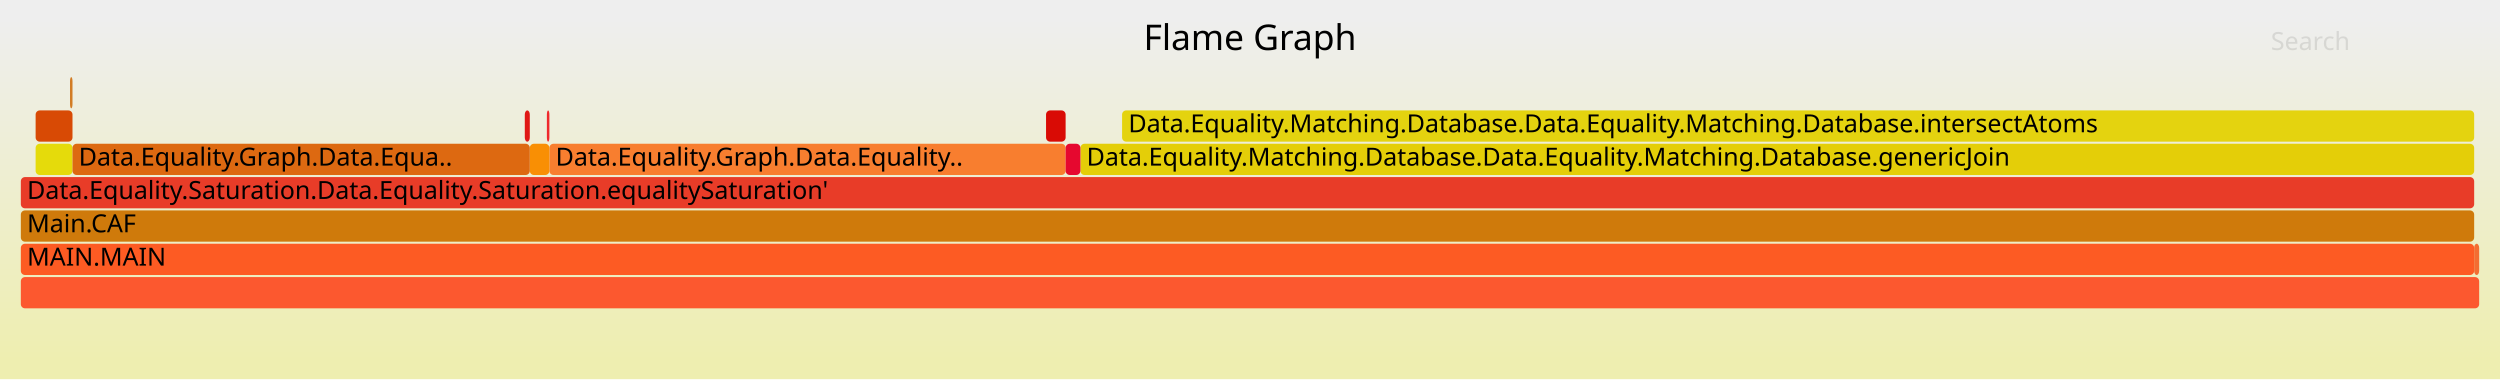
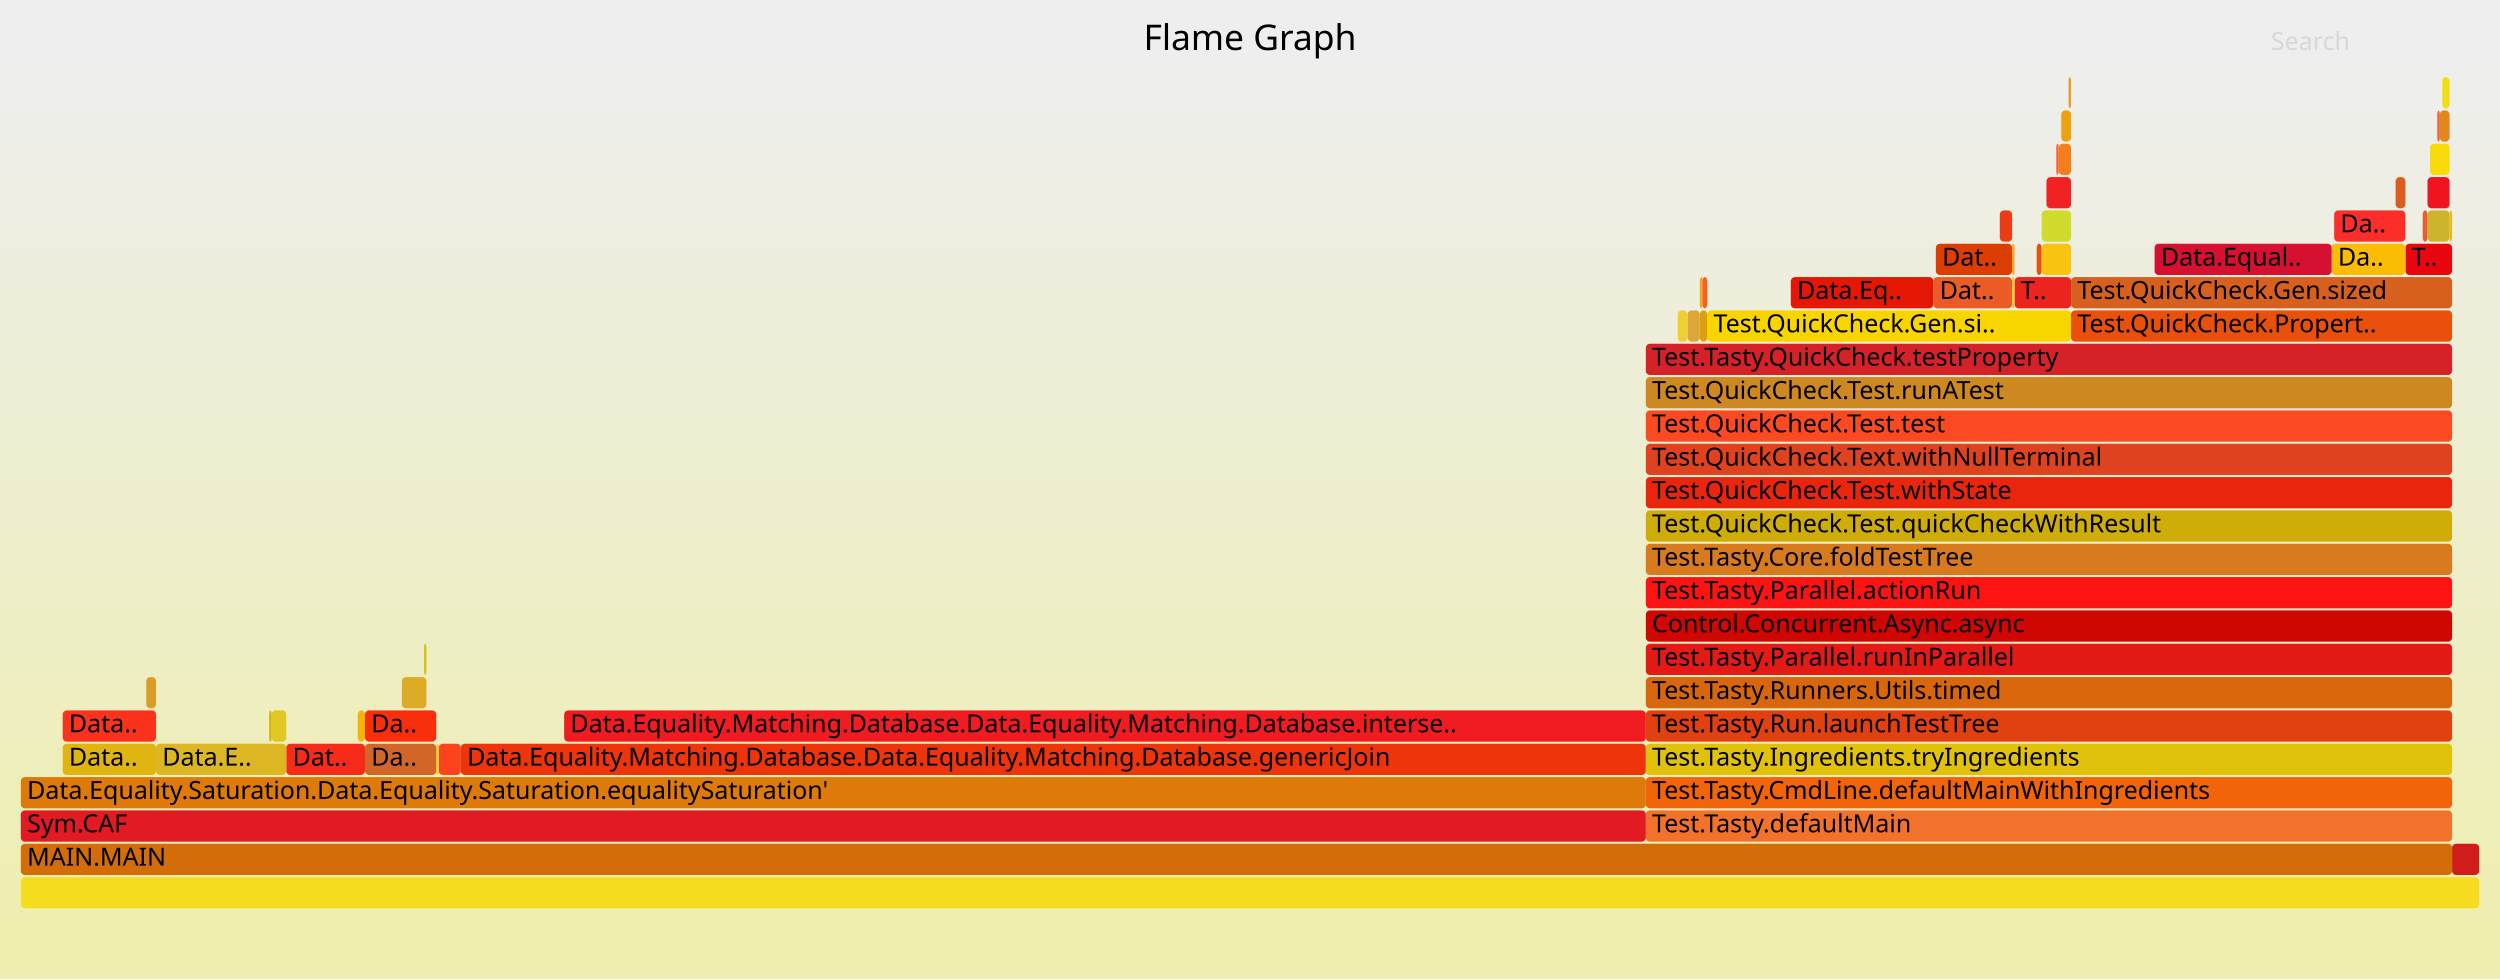
- <svg xmlns="http://www.w3.org/2000/svg" version="1.1" width="1200" height="182" viewBox="0 0 1200 182">
+ <svg xmlns="http://www.w3.org/2000/svg" version="1.1" width="1200" height="470" viewBox="0 0 1200 470">
  <defs>
    <linearGradient id="background" y1="0" y2="1" x1="0" x2="0">
      <stop stop-color="#eeeeee" offset="5%" />
      <stop stop-color="#eeeeb0" offset="95%" />
    </linearGradient>
  </defs>
  <style type="text/css">
	.func_g:hover { stroke:black; stroke-width:0.5; cursor:pointer; }
</style>
-   <rect x="0.0" y="0" width="1200.0" height="182.0" fill="url(#background)" />
+   <rect x="0.0" y="0" width="1200.0" height="470.0" fill="url(#background)" />
  <text text-anchor="middle" x="600.00" y="24" font-size="17" font-family="Verdana" fill="rgb(0,0,0)">Flame Graph</text>
-   <text text-anchor="" x="10.00" y="165" font-size="12" font-family="Verdana" fill="rgb(0,0,0)" id="details"> </text>
+   <text text-anchor="" x="10.00" y="453" font-size="12" font-family="Verdana" fill="rgb(0,0,0)" id="details"> </text>
  <text text-anchor="" x="10.00" y="24" font-size="12" font-family="Verdana" fill="rgb(0,0,0)" id="unzoom" style="opacity:0.0;cursor:pointer">Reset Zoom</text>
  <text text-anchor="" x="1090.00" y="24" font-size="12" font-family="Verdana" fill="rgb(0,0,0)" id="search" style="opacity:0.1;cursor:pointer">Search</text>
-   <text text-anchor="" x="1090.00" y="165" font-size="12" font-family="Verdana" fill="rgb(0,0,0)" id="matched"> </text>
-   <g class="func_g">
-     <rect x="10.0" y="85" width="1177.6" height="15.0" fill="rgb(232,60,40)" rx="2" ry="2" />
-     <text text-anchor="" x="13.00" y="95.5" font-size="12" font-family="Verdana" fill="rgb(0,0,0)">Data.Equality.Saturation.Data.Equality.Saturation.equalitySaturation'</text>
-   </g>
-   <g class="func_g">
-     <rect x="10.0" y="101" width="1177.6" height="15.0" fill="rgb(207,122,11)" rx="2" ry="2" />
-     <text text-anchor="" x="13.00" y="111.5" font-size="12" font-family="Verdana" fill="rgb(0,0,0)">Main.CAF</text>
-   </g>
-   <g class="func_g">
-     <rect x="538.6" y="53" width="649.0" height="15.0" fill="rgb(228,211,15)" rx="2" ry="2" />
-     <text text-anchor="" x="541.64" y="63.5" font-size="12" font-family="Verdana" fill="rgb(0,0,0)">Data.Equality.Matching.Database.Data.Equality.Matching.Database.intersectAtoms</text>
-   </g>
-   <g class="func_g">
-     <rect x="10.0" y="117" width="1177.6" height="15.0" fill="rgb(253,91,35)" rx="2" ry="2" />
-     <text text-anchor="" x="13.00" y="127.5" font-size="12" font-family="Verdana" fill="rgb(0,0,0)">MAIN.MAIN</text>
-   </g>
-   <g class="func_g">
-     <rect x="1187.6" y="117" width="2.4" height="15.0" fill="rgb(243,109,50)" rx="2" ry="2" />
-     <text text-anchor="" x="1190.64" y="127.5" font-size="12" font-family="Verdana" fill="rgb(0,0,0)" />
-   </g>
-   <g class="func_g">
-     <rect x="17.1" y="53" width="17.7" height="15.0" fill="rgb(216,74,5)" rx="2" ry="2" />
-     <text text-anchor="" x="20.08" y="63.5" font-size="12" font-family="Verdana" fill="rgb(0,0,0)" />
-   </g>
-   <g class="func_g">
-     <rect x="251.9" y="53" width="2.4" height="15.0" fill="rgb(224,24,21)" rx="2" ry="2" />
-     <text text-anchor="" x="254.90" y="63.5" font-size="12" font-family="Verdana" fill="rgb(0,0,0)" />
-   </g>
-   <g class="func_g">
-     <rect x="17.1" y="69" width="17.7" height="15.0" fill="rgb(229,219,11)" rx="2" ry="2" />
-     <text text-anchor="" x="20.08" y="79.5" font-size="12" font-family="Verdana" fill="rgb(0,0,0)" />
-   </g>
-   <g class="func_g">
-     <rect x="10.0" y="133" width="1180.0" height="15.0" fill="rgb(252,88,47)" rx="2" ry="2" />
-     <text text-anchor="" x="13.00" y="143.5" font-size="12" font-family="Verdana" fill="rgb(0,0,0)" />
-   </g>
-   <g class="func_g">
-     <rect x="502.1" y="53" width="9.4" height="15.0" fill="rgb(217,11,5)" rx="2" ry="2" />
-     <text text-anchor="" x="505.06" y="63.5" font-size="12" font-family="Verdana" fill="rgb(0,0,0)" />
-   </g>
-   <g class="func_g">
-     <rect x="33.6" y="37" width="1.2" height="15.0" fill="rgb(210,124,37)" rx="2" ry="2" />
-     <text text-anchor="" x="36.60" y="47.5" font-size="12" font-family="Verdana" fill="rgb(0,0,0)" />
-   </g>
-   <g class="func_g">
-     <rect x="518.6" y="69" width="669.0" height="15.0" fill="rgb(228,206,8)" rx="2" ry="2" />
-     <text text-anchor="" x="521.58" y="79.5" font-size="12" font-family="Verdana" fill="rgb(0,0,0)">Data.Equality.Matching.Database.Data.Equality.Matching.Database.genericJoin</text>
-   </g>
-   <g class="func_g">
-     <rect x="263.7" y="69" width="247.8" height="15.0" fill="rgb(248,126,47)" rx="2" ry="2" />
-     <text text-anchor="" x="266.70" y="79.5" font-size="12" font-family="Verdana" fill="rgb(0,0,0)">Data.Equality.Graph.Data.Equality..</text>
-   </g>
-   <g class="func_g">
-     <rect x="511.5" y="69" width="7.1" height="15.0" fill="rgb(230,8,47)" rx="2" ry="2" />
-     <text text-anchor="" x="514.50" y="79.5" font-size="12" font-family="Verdana" fill="rgb(0,0,0)" />
-   </g>
-   <g class="func_g">
-     <rect x="254.3" y="69" width="9.4" height="15.0" fill="rgb(249,143,4)" rx="2" ry="2" />
-     <text text-anchor="" x="257.26" y="79.5" font-size="12" font-family="Verdana" fill="rgb(0,0,0)" />
-   </g>
-   <g class="func_g">
-     <rect x="34.8" y="69" width="219.5" height="15.0" fill="rgb(221,105,17)" rx="2" ry="2" />
-     <text text-anchor="" x="37.78" y="79.5" font-size="12" font-family="Verdana" fill="rgb(0,0,0)">Data.Equality.Graph.Data.Equa..</text>
-   </g>
-   <g class="func_g">
-     <rect x="262.5" y="53" width="1.2" height="15.0" fill="rgb(239,41,44)" rx="2" ry="2" />
-     <text text-anchor="" x="265.52" y="63.5" font-size="12" font-family="Verdana" fill="rgb(0,0,0)" />
+   <text text-anchor="" x="1090.00" y="453" font-size="12" font-family="Verdana" fill="rgb(0,0,0)" id="matched"> </text>
+   <g class="func_g">
+     <rect x="1154.6" y="117" width="22.4" height="15.0" fill="rgb(233,7,15)" rx="2" ry="2" />
+     <text text-anchor="" x="1157.60" y="127.5" font-size="12" font-family="Verdana" fill="rgb(0,0,0)">T..</text>
+   </g>
+   <g class="func_g">
+     <rect x="790.0" y="325" width="387.0" height="15.0" fill="rgb(215,102,12)" rx="2" ry="2" />
+     <text text-anchor="" x="792.98" y="335.5" font-size="12" font-family="Verdana" fill="rgb(0,0,0)">Test.Tasty.Runners.Utils.timed</text>
+   </g>
+   <g class="func_g">
+     <rect x="928.0" y="133" width="37.8" height="15.0" fill="rgb(235,91,38)" rx="2" ry="2" />
+     <text text-anchor="" x="931.04" y="143.5" font-size="12" font-family="Verdana" fill="rgb(0,0,0)">Dat..</text>
+   </g>
+   <g class="func_g">
+     <rect x="1119.2" y="117" width="35.4" height="15.0" fill="rgb(251,188,4)" rx="2" ry="2" />
+     <text text-anchor="" x="1122.20" y="127.5" font-size="12" font-family="Verdana" fill="rgb(0,0,0)">Da..</text>
+   </g>
+   <g class="func_g">
+     <rect x="790.0" y="261" width="387.0" height="15.0" fill="rgb(216,122,30)" rx="2" ry="2" />
+     <text text-anchor="" x="792.98" y="271.5" font-size="12" font-family="Verdana" fill="rgb(0,0,0)">Test.Tasty.Core.foldTestTree</text>
+   </g>
+   <g class="func_g">
+     <rect x="1177.0" y="405" width="13.0" height="15.0" fill="rgb(208,28,26)" rx="2" ry="2" />
+     <text text-anchor="" x="1180.02" y="415.5" font-size="12" font-family="Verdana" fill="rgb(0,0,0)" />
+   </g>
+   <g class="func_g">
+     <rect x="859.6" y="133" width="68.4" height="15.0" fill="rgb(227,23,4)" rx="2" ry="2" />
+     <text text-anchor="" x="862.60" y="143.5" font-size="12" font-family="Verdana" fill="rgb(0,0,0)">Data.Eq..</text>
+   </g>
+   <g class="func_g">
+     <rect x="817.1" y="133" width="2.4" height="15.0" fill="rgb(251,95,25)" rx="2" ry="2" />
+     <text text-anchor="" x="820.12" y="143.5" font-size="12" font-family="Verdana" fill="rgb(0,0,0)" />
+   </g>
+   <g class="func_g">
+     <rect x="790.0" y="181" width="387.0" height="15.0" fill="rgb(205,136,33)" rx="2" ry="2" />
+     <text text-anchor="" x="792.98" y="191.5" font-size="12" font-family="Verdana" fill="rgb(0,0,0)">Test.QuickCheck.Test.runATest</text>
+   </g>
+   <g class="func_g">
+     <rect x="982.3" y="85" width="11.8" height="15.0" fill="rgb(240,35,34)" rx="2" ry="2" />
+     <text text-anchor="" x="985.32" y="95.5" font-size="12" font-family="Verdana" fill="rgb(0,0,0)" />
+   </g>
+   <g class="func_g">
+     <rect x="137.4" y="357" width="37.8" height="15.0" fill="rgb(246,43,25)" rx="2" ry="2" />
+     <text text-anchor="" x="140.44" y="367.5" font-size="12" font-family="Verdana" fill="rgb(0,0,0)">Dat..</text>
+   </g>
+   <g class="func_g">
+     <rect x="210.6" y="357" width="10.6" height="15.0" fill="rgb(252,67,28)" rx="2" ry="2" />
+     <text text-anchor="" x="213.60" y="367.5" font-size="12" font-family="Verdana" fill="rgb(0,0,0)" />
+   </g>
+   <g class="func_g">
+     <rect x="209.4" y="357" width="1.2" height="15.0" fill="rgb(253,209,40)" rx="2" ry="2" />
+     <text text-anchor="" x="212.42" y="367.5" font-size="12" font-family="Verdana" fill="rgb(0,0,0)" />
+   </g>
+   <g class="func_g">
+     <rect x="270.8" y="341" width="519.2" height="15.0" fill="rgb(241,28,33)" rx="2" ry="2" />
+     <text text-anchor="" x="273.78" y="351.5" font-size="12" font-family="Verdana" fill="rgb(0,0,0)">Data.Equality.Matching.Database.Data.Equality.Matching.Database.interse..</text>
+   </g>
+   <g class="func_g">
+     <rect x="1120.4" y="101" width="34.2" height="15.0" fill="rgb(251,46,41)" rx="2" ry="2" />
+     <text text-anchor="" x="1123.38" y="111.5" font-size="12" font-family="Verdana" fill="rgb(0,0,0)">Da..</text>
+   </g>
+   <g class="func_g">
+     <rect x="967.0" y="133" width="27.1" height="15.0" fill="rgb(235,36,29)" rx="2" ry="2" />
+     <text text-anchor="" x="969.98" y="143.5" font-size="12" font-family="Verdana" fill="rgb(0,0,0)">T..</text>
+   </g>
+   <g class="func_g">
+     <rect x="790.0" y="213" width="387.0" height="15.0" fill="rgb(222,66,30)" rx="2" ry="2" />
+     <text text-anchor="" x="792.98" y="223.5" font-size="12" font-family="Verdana" fill="rgb(0,0,0)">Test.QuickCheck.Text.withNullTerminal</text>
+   </g>
+   <g class="func_g">
+     <rect x="790.0" y="309" width="387.0" height="15.0" fill="rgb(227,26,21)" rx="2" ry="2" />
+     <text text-anchor="" x="792.98" y="319.5" font-size="12" font-family="Verdana" fill="rgb(0,0,0)">Test.Tasty.Parallel.runInParallel</text>
+   </g>
+   <g class="func_g">
+     <rect x="790.0" y="277" width="387.0" height="15.0" fill="rgb(253,20,18)" rx="2" ry="2" />
+     <text text-anchor="" x="792.98" y="287.5" font-size="12" font-family="Verdana" fill="rgb(0,0,0)">Test.Tasty.Parallel.actionRun</text>
+   </g>
+   <g class="func_g">
+     <rect x="790.0" y="165" width="387.0" height="15.0" fill="rgb(213,33,40)" rx="2" ry="2" />
+     <text text-anchor="" x="792.98" y="175.5" font-size="12" font-family="Verdana" fill="rgb(0,0,0)">Test.Tasty.QuickCheck.testProperty</text>
+   </g>
+   <g class="func_g">
+     <rect x="221.2" y="357" width="568.8" height="15.0" fill="rgb(237,52,11)" rx="2" ry="2" />
+     <text text-anchor="" x="224.22" y="367.5" font-size="12" font-family="Verdana" fill="rgb(0,0,0)">Data.Equality.Matching.Database.Data.Equality.Matching.Database.genericJoin</text>
+   </g>
+   <g class="func_g">
+     <rect x="959.9" y="101" width="5.9" height="15.0" fill="rgb(237,59,21)" rx="2" ry="2" />
+     <text text-anchor="" x="962.90" y="111.5" font-size="12" font-family="Verdana" fill="rgb(0,0,0)" />
+   </g>
+   <g class="func_g">
+     <rect x="790.0" y="245" width="387.0" height="15.0" fill="rgb(206,173,8)" rx="2" ry="2" />
+     <text text-anchor="" x="792.98" y="255.5" font-size="12" font-family="Verdana" fill="rgb(0,0,0)">Test.QuickCheck.Test.quickCheckWithResult</text>
+   </g>
+   <g class="func_g">
+     <rect x="790.0" y="389" width="387.0" height="15.0" fill="rgb(243,114,43)" rx="2" ry="2" />
+     <text text-anchor="" x="792.98" y="399.5" font-size="12" font-family="Verdana" fill="rgb(0,0,0)">Test.Tasty.defaultMain</text>
+   </g>
+   <g class="func_g">
+     <rect x="819.5" y="149" width="174.6" height="15.0" fill="rgb(249,213,0)" rx="2" ry="2" />
+     <text text-anchor="" x="822.48" y="159.5" font-size="12" font-family="Verdana" fill="rgb(0,0,0)">Test.QuickCheck.Gen.si..</text>
+   </g>
+   <g class="func_g">
+     <rect x="929.2" y="117" width="36.6" height="15.0" fill="rgb(220,61,1)" rx="2" ry="2" />
+     <text text-anchor="" x="932.22" y="127.5" font-size="12" font-family="Verdana" fill="rgb(0,0,0)">Dat..</text>
+   </g>
+   <g class="func_g">
+     <rect x="10.0" y="389" width="780.0" height="15.0" fill="rgb(225,26,35)" rx="2" ry="2" />
+     <text text-anchor="" x="13.00" y="399.5" font-size="12" font-family="Verdana" fill="rgb(0,0,0)">Sym.CAF</text>
+   </g>
+   <g class="func_g">
+     <rect x="1034.2" y="117" width="85.0" height="15.0" fill="rgb(214,16,48)" rx="2" ry="2" />
+     <text text-anchor="" x="1037.24" y="127.5" font-size="12" font-family="Verdana" fill="rgb(0,0,0)">Data.Equal..</text>
+   </g>
+   <g class="func_g">
+     <rect x="1165.2" y="101" width="10.6" height="15.0" fill="rgb(205,180,44)" rx="2" ry="2" />
+     <text text-anchor="" x="1168.22" y="111.5" font-size="12" font-family="Verdana" fill="rgb(0,0,0)" />
+   </g>
+   <g class="func_g">
+     <rect x="10.0" y="405" width="1167.0" height="15.0" fill="rgb(210,109,10)" rx="2" ry="2" />
+     <text text-anchor="" x="13.00" y="415.5" font-size="12" font-family="Verdana" fill="rgb(0,0,0)">MAIN.MAIN</text>
+   </g>
+   <g class="func_g">
+     <rect x="30.1" y="341" width="44.8" height="15.0" fill="rgb(251,50,28)" rx="2" ry="2" />
+     <text text-anchor="" x="33.06" y="351.5" font-size="12" font-family="Verdana" fill="rgb(0,0,0)">Data..</text>
+   </g>
+   <g class="func_g">
+     <rect x="1172.3" y="37" width="3.5" height="15.0" fill="rgb(239,223,18)" rx="2" ry="2" />
+     <text text-anchor="" x="1175.30" y="47.5" font-size="12" font-family="Verdana" fill="rgb(0,0,0)" />
+   </g>
+   <g class="func_g">
+     <rect x="74.9" y="357" width="62.5" height="15.0" fill="rgb(221,182,35)" rx="2" ry="2" />
+     <text text-anchor="" x="77.90" y="367.5" font-size="12" font-family="Verdana" fill="rgb(0,0,0)">Data.E..</text>
+   </g>
+   <g class="func_g">
+     <rect x="203.5" y="309" width="1.2" height="15.0" fill="rgb(211,197,23)" rx="2" ry="2" />
+     <text text-anchor="" x="206.52" y="319.5" font-size="12" font-family="Verdana" fill="rgb(0,0,0)" />
+   </g>
+   <g class="func_g">
+     <rect x="10.0" y="373" width="780.0" height="15.0" fill="rgb(221,122,9)" rx="2" ry="2" />
+     <text text-anchor="" x="13.00" y="383.5" font-size="12" font-family="Verdana" fill="rgb(0,0,0)">Data.Equality.Saturation.Data.Equality.Saturation.equalitySaturation'</text>
+   </g>
+   <g class="func_g">
+     <rect x="989.4" y="53" width="4.7" height="15.0" fill="rgb(237,161,14)" rx="2" ry="2" />
+     <text text-anchor="" x="992.40" y="63.5" font-size="12" font-family="Verdana" fill="rgb(0,0,0)" />
+   </g>
+   <g class="func_g">
+     <rect x="980.0" y="101" width="14.1" height="15.0" fill="rgb(208,219,45)" rx="2" ry="2" />
+     <text text-anchor="" x="982.96" y="111.5" font-size="12" font-family="Verdana" fill="rgb(0,0,0)" />
+   </g>
+   <g class="func_g">
+     <rect x="965.8" y="117" width="1.2" height="15.0" fill="rgb(251,165,38)" rx="2" ry="2" />
+     <text text-anchor="" x="968.80" y="127.5" font-size="12" font-family="Verdana" fill="rgb(0,0,0)" />
+   </g>
+   <g class="func_g">
+     <rect x="810.0" y="149" width="5.9" height="15.0" fill="rgb(220,167,54)" rx="2" ry="2" />
+     <text text-anchor="" x="813.04" y="159.5" font-size="12" font-family="Verdana" fill="rgb(0,0,0)" />
+   </g>
+   <g class="func_g">
+     <rect x="1162.9" y="101" width="2.3" height="15.0" fill="rgb(231,95,48)" rx="2" ry="2" />
+     <text text-anchor="" x="1165.86" y="111.5" font-size="12" font-family="Verdana" fill="rgb(0,0,0)" />
+   </g>
+   <g class="func_g">
+     <rect x="129.2" y="341" width="1.2" height="15.0" fill="rgb(211,182,2)" rx="2" ry="2" />
+     <text text-anchor="" x="132.18" y="351.5" font-size="12" font-family="Verdana" fill="rgb(0,0,0)" />
+   </g>
+   <g class="func_g">
+     <rect x="30.1" y="357" width="44.8" height="15.0" fill="rgb(224,180,17)" rx="2" ry="2" />
+     <text text-anchor="" x="33.06" y="367.5" font-size="12" font-family="Verdana" fill="rgb(0,0,0)">Data..</text>
+   </g>
+   <g class="func_g">
+     <rect x="175.2" y="357" width="34.2" height="15.0" fill="rgb(209,102,40)" rx="2" ry="2" />
+     <text text-anchor="" x="178.20" y="367.5" font-size="12" font-family="Verdana" fill="rgb(0,0,0)">Da..</text>
+   </g>
+   <g class="func_g">
+     <rect x="790.0" y="197" width="387.0" height="15.0" fill="rgb(251,74,33)" rx="2" ry="2" />
+     <text text-anchor="" x="792.98" y="207.5" font-size="12" font-family="Verdana" fill="rgb(0,0,0)">Test.QuickCheck.Test.test</text>
+   </g>
+   <g class="func_g">
+     <rect x="1175.8" y="101" width="1.2" height="15.0" fill="rgb(234,187,16)" rx="2" ry="2" />
+     <text text-anchor="" x="1178.84" y="111.5" font-size="12" font-family="Verdana" fill="rgb(0,0,0)" />
+   </g>
+   <g class="func_g">
+     <rect x="192.9" y="325" width="11.8" height="15.0" fill="rgb(220,172,38)" rx="2" ry="2" />
+     <text text-anchor="" x="195.90" y="335.5" font-size="12" font-family="Verdana" fill="rgb(0,0,0)" />
+   </g>
+   <g class="func_g">
+     <rect x="175.2" y="341" width="34.2" height="15.0" fill="rgb(247,47,12)" rx="2" ry="2" />
+     <text text-anchor="" x="178.20" y="351.5" font-size="12" font-family="Verdana" fill="rgb(0,0,0)">Da..</text>
+   </g>
+   <g class="func_g">
+     <rect x="130.4" y="341" width="7.0" height="15.0" fill="rgb(224,199,36)" rx="2" ry="2" />
+     <text text-anchor="" x="133.36" y="351.5" font-size="12" font-family="Verdana" fill="rgb(0,0,0)" />
+   </g>
+   <g class="func_g">
+     <rect x="790.0" y="293" width="387.0" height="15.0" fill="rgb(208,6,3)" rx="2" ry="2" />
+     <text text-anchor="" x="792.98" y="303.5" font-size="12" font-family="Verdana" fill="rgb(0,0,0)">Control.Concurrent.Async.async</text>
+   </g>
+   <g class="func_g">
+     <rect x="790.0" y="229" width="387.0" height="15.0" fill="rgb(233,37,14)" rx="2" ry="2" />
+     <text text-anchor="" x="792.98" y="239.5" font-size="12" font-family="Verdana" fill="rgb(0,0,0)">Test.QuickCheck.Test.withState</text>
+   </g>
+   <g class="func_g">
+     <rect x="805.3" y="149" width="4.7" height="15.0" fill="rgb(240,208,49)" rx="2" ry="2" />
+     <text text-anchor="" x="808.32" y="159.5" font-size="12" font-family="Verdana" fill="rgb(0,0,0)" />
+   </g>
+   <g class="func_g">
+     <rect x="1149.9" y="85" width="4.7" height="15.0" fill="rgb(219,92,29)" rx="2" ry="2" />
+     <text text-anchor="" x="1152.88" y="95.5" font-size="12" font-family="Verdana" fill="rgb(0,0,0)" />
+   </g>
+   <g class="func_g">
+     <rect x="171.7" y="341" width="3.5" height="15.0" fill="rgb(247,179,9)" rx="2" ry="2" />
+     <text text-anchor="" x="174.66" y="351.5" font-size="12" font-family="Verdana" fill="rgb(0,0,0)" />
+   </g>
+   <g class="func_g">
+     <rect x="977.6" y="117" width="2.4" height="15.0" fill="rgb(230,80,12)" rx="2" ry="2" />
+     <text text-anchor="" x="980.60" y="127.5" font-size="12" font-family="Verdana" fill="rgb(0,0,0)" />
+   </g>
+   <g class="func_g">
+     <rect x="980.0" y="117" width="14.1" height="15.0" fill="rgb(249,195,18)" rx="2" ry="2" />
+     <text text-anchor="" x="982.96" y="127.5" font-size="12" font-family="Verdana" fill="rgb(0,0,0)" />
+   </g>
+   <g class="func_g">
+     <rect x="1165.2" y="85" width="10.6" height="15.0" fill="rgb(239,20,32)" rx="2" ry="2" />
+     <text text-anchor="" x="1168.22" y="95.5" font-size="12" font-family="Verdana" fill="rgb(0,0,0)" />
+   </g>
+   <g class="func_g">
+     <rect x="1169.9" y="53" width="1.2" height="15.0" fill="rgb(243,96,53)" rx="2" ry="2" />
+     <text text-anchor="" x="1172.94" y="63.5" font-size="12" font-family="Verdana" fill="rgb(0,0,0)" />
+   </g>
+   <g class="func_g">
+     <rect x="10.0" y="421" width="1180.0" height="15.0" fill="rgb(246,221,32)" rx="2" ry="2" />
+     <text text-anchor="" x="13.00" y="431.5" font-size="12" font-family="Verdana" fill="rgb(0,0,0)" />
+   </g>
+   <g class="func_g">
+     <rect x="815.9" y="133" width="1.2" height="15.0" fill="rgb(245,165,37)" rx="2" ry="2" />
+     <text text-anchor="" x="818.94" y="143.5" font-size="12" font-family="Verdana" fill="rgb(0,0,0)" />
+   </g>
+   <g class="func_g">
+     <rect x="987.0" y="69" width="1.2" height="15.0" fill="rgb(251,99,51)" rx="2" ry="2" />
+     <text text-anchor="" x="990.04" y="79.5" font-size="12" font-family="Verdana" fill="rgb(0,0,0)" />
+   </g>
+   <g class="func_g">
+     <rect x="790.0" y="357" width="387.0" height="15.0" fill="rgb(225,194,11)" rx="2" ry="2" />
+     <text text-anchor="" x="792.98" y="367.5" font-size="12" font-family="Verdana" fill="rgb(0,0,0)">Test.Tasty.Ingredients.tryIngredients</text>
+   </g>
+   <g class="func_g">
+     <rect x="790.0" y="373" width="387.0" height="15.0" fill="rgb(241,100,10)" rx="2" ry="2" />
+     <text text-anchor="" x="792.98" y="383.5" font-size="12" font-family="Verdana" fill="rgb(0,0,0)">Test.Tasty.CmdLine.defaultMainWithIngredients</text>
+   </g>
+   <g class="func_g">
+     <rect x="815.9" y="149" width="3.6" height="15.0" fill="rgb(220,160,15)" rx="2" ry="2" />
+     <text text-anchor="" x="818.94" y="159.5" font-size="12" font-family="Verdana" fill="rgb(0,0,0)" />
+   </g>
+   <g class="func_g">
+     <rect x="70.2" y="325" width="4.7" height="15.0" fill="rgb(218,157,42)" rx="2" ry="2" />
+     <text text-anchor="" x="73.18" y="335.5" font-size="12" font-family="Verdana" fill="rgb(0,0,0)" />
+   </g>
+   <g class="func_g">
+     <rect x="965.8" y="133" width="1.2" height="15.0" fill="rgb(236,200,51)" rx="2" ry="2" />
+     <text text-anchor="" x="968.80" y="143.5" font-size="12" font-family="Verdana" fill="rgb(0,0,0)" />
+   </g>
+   <g class="func_g">
+     <rect x="994.1" y="133" width="182.9" height="15.0" fill="rgb(215,96,30)" rx="2" ry="2" />
+     <text text-anchor="" x="997.12" y="143.5" font-size="12" font-family="Verdana" fill="rgb(0,0,0)">Test.QuickCheck.Gen.sized</text>
+   </g>
+   <g class="func_g">
+     <rect x="1171.1" y="53" width="4.7" height="15.0" fill="rgb(224,136,28)" rx="2" ry="2" />
+     <text text-anchor="" x="1174.12" y="63.5" font-size="12" font-family="Verdana" fill="rgb(0,0,0)" />
+   </g>
+   <g class="func_g">
+     <rect x="992.9" y="37" width="1.2" height="15.0" fill="rgb(230,157,44)" rx="2" ry="2" />
+     <text text-anchor="" x="995.94" y="47.5" font-size="12" font-family="Verdana" fill="rgb(0,0,0)" />
+   </g>
+   <g class="func_g">
+     <rect x="790.0" y="341" width="387.0" height="15.0" fill="rgb(225,65,16)" rx="2" ry="2" />
+     <text text-anchor="" x="792.98" y="351.5" font-size="12" font-family="Verdana" fill="rgb(0,0,0)">Test.Tasty.Run.launchTestTree</text>
+   </g>
+   <g class="func_g">
+     <rect x="988.2" y="69" width="5.9" height="15.0" fill="rgb(242,127,28)" rx="2" ry="2" />
+     <text text-anchor="" x="991.22" y="79.5" font-size="12" font-family="Verdana" fill="rgb(0,0,0)" />
+   </g>
+   <g class="func_g">
+     <rect x="1166.4" y="69" width="9.4" height="15.0" fill="rgb(248,217,10)" rx="2" ry="2" />
+     <text text-anchor="" x="1169.40" y="79.5" font-size="12" font-family="Verdana" fill="rgb(0,0,0)" />
+   </g>
+   <g class="func_g">
+     <rect x="994.1" y="149" width="182.9" height="15.0" fill="rgb(233,80,11)" rx="2" ry="2" />
+     <text text-anchor="" x="997.12" y="159.5" font-size="12" font-family="Verdana" fill="rgb(0,0,0)">Test.QuickCheck.Propert..</text>
  </g>
</svg>
